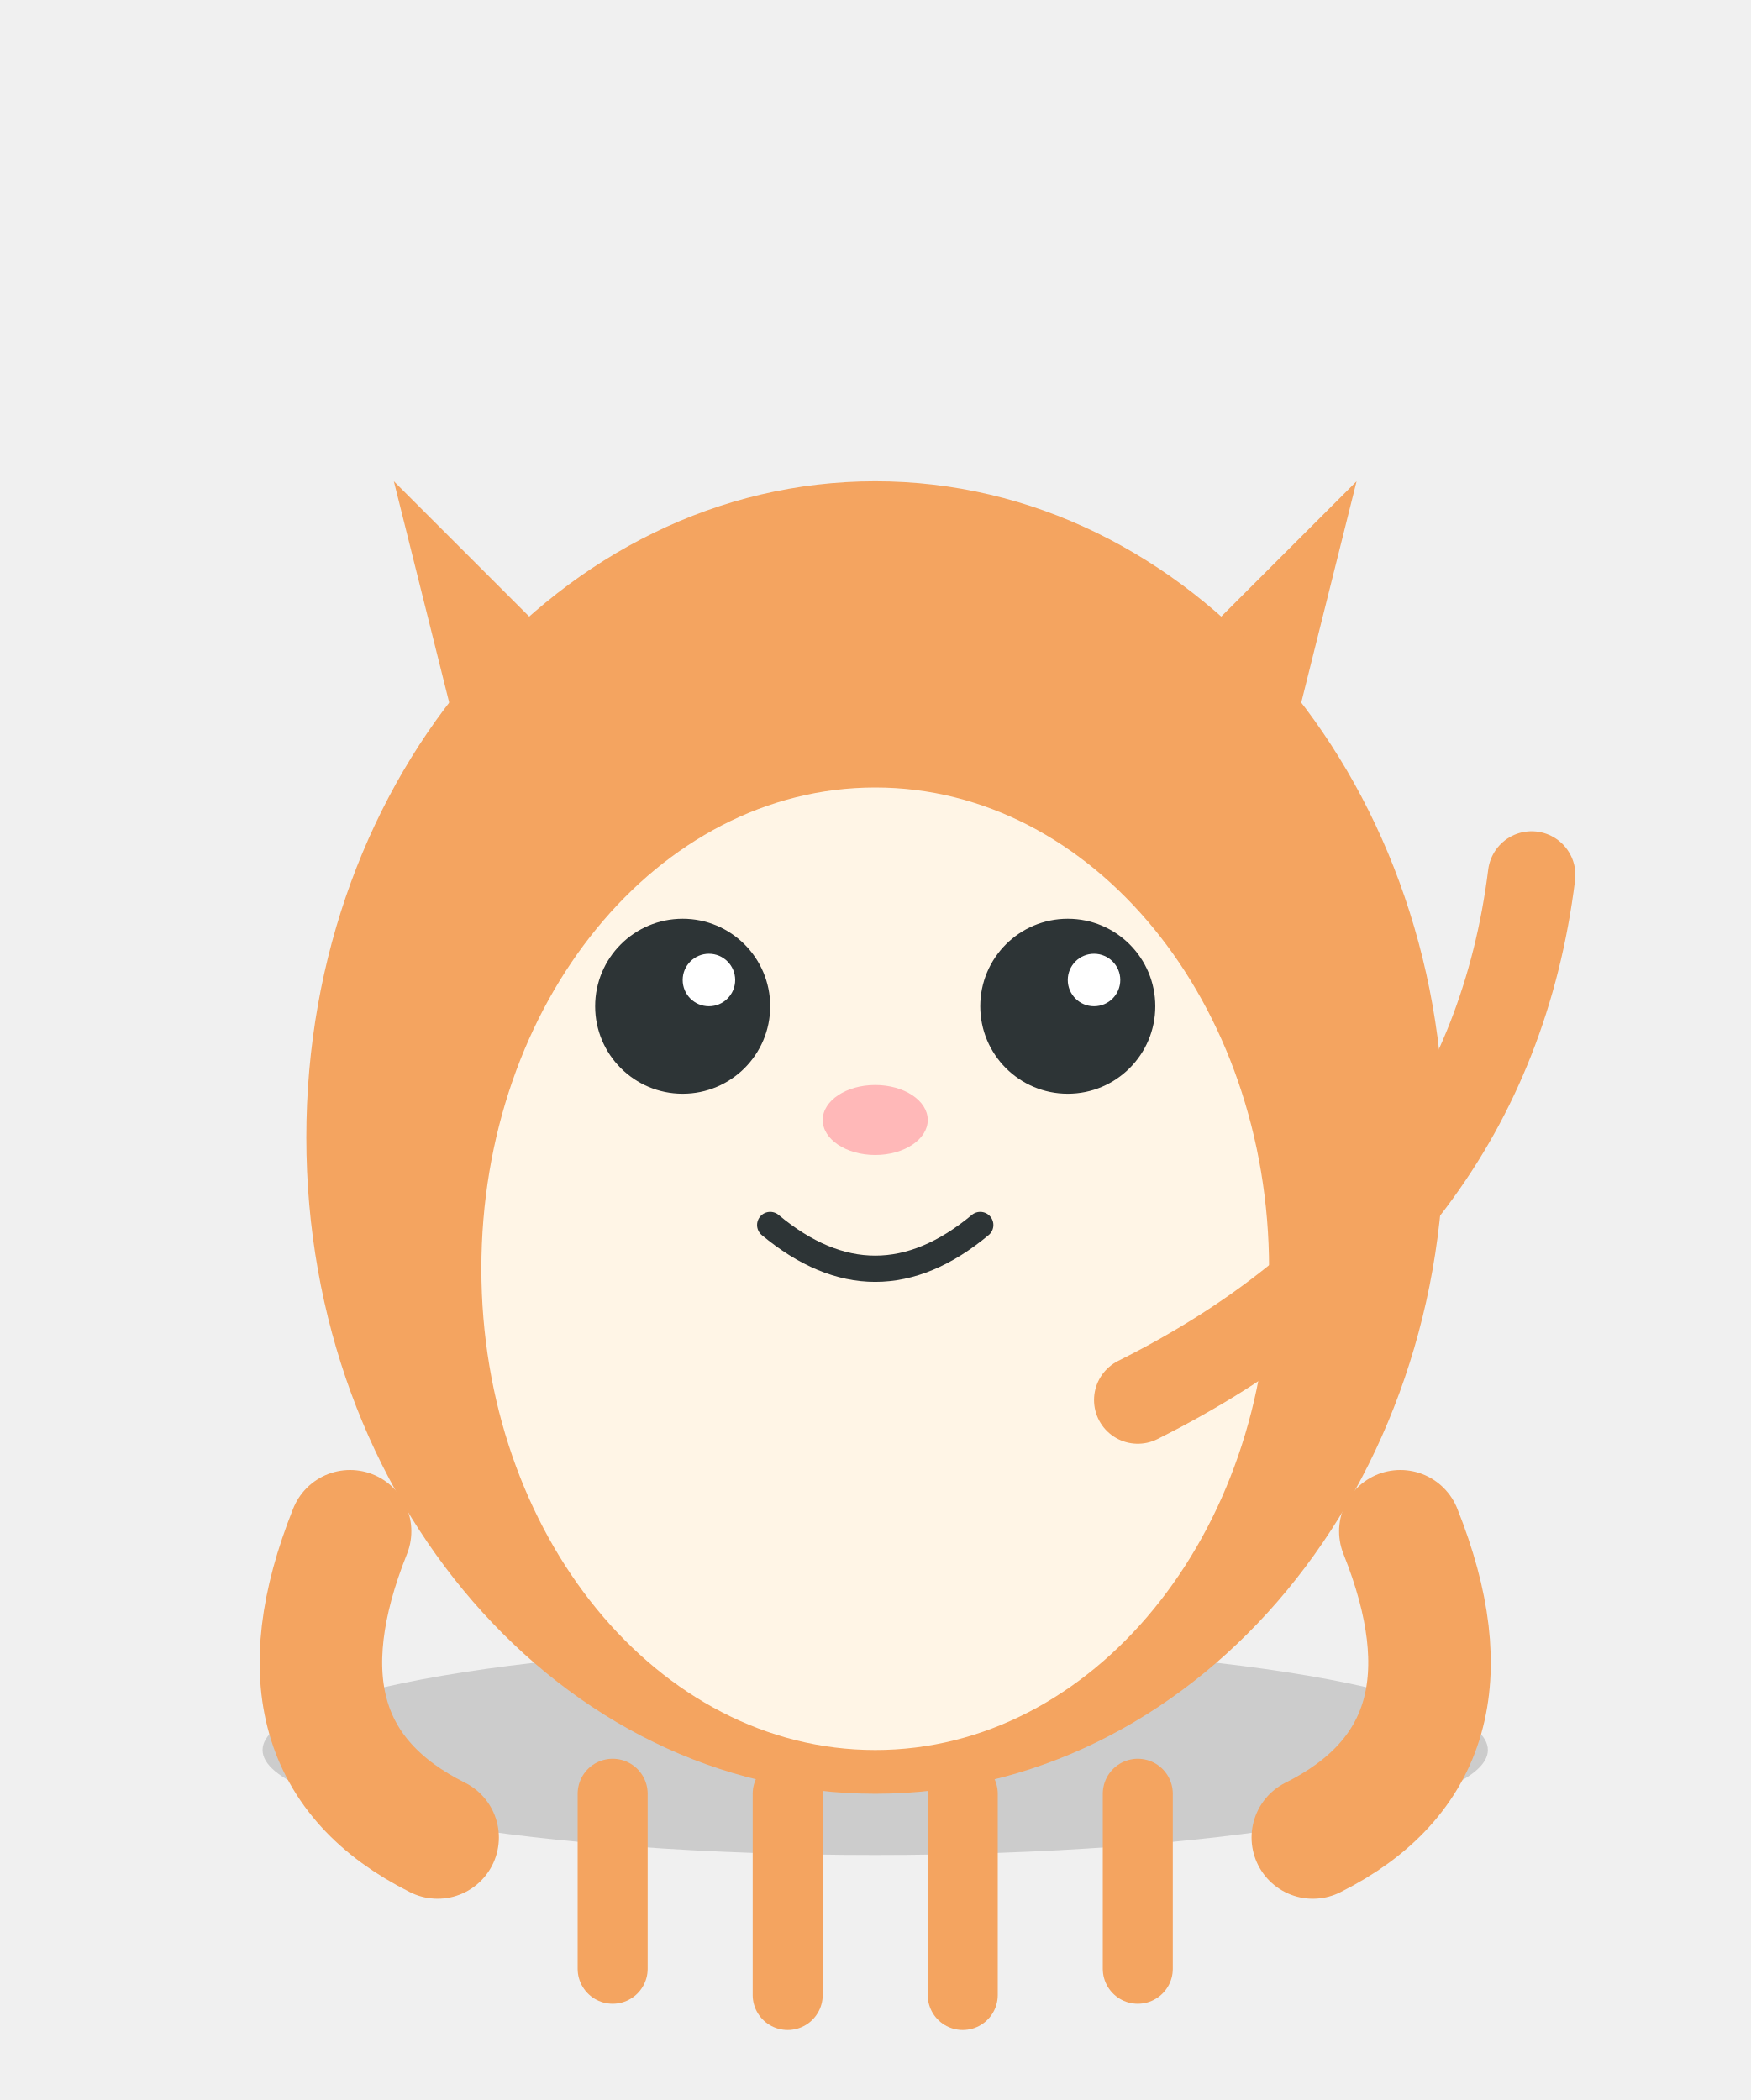
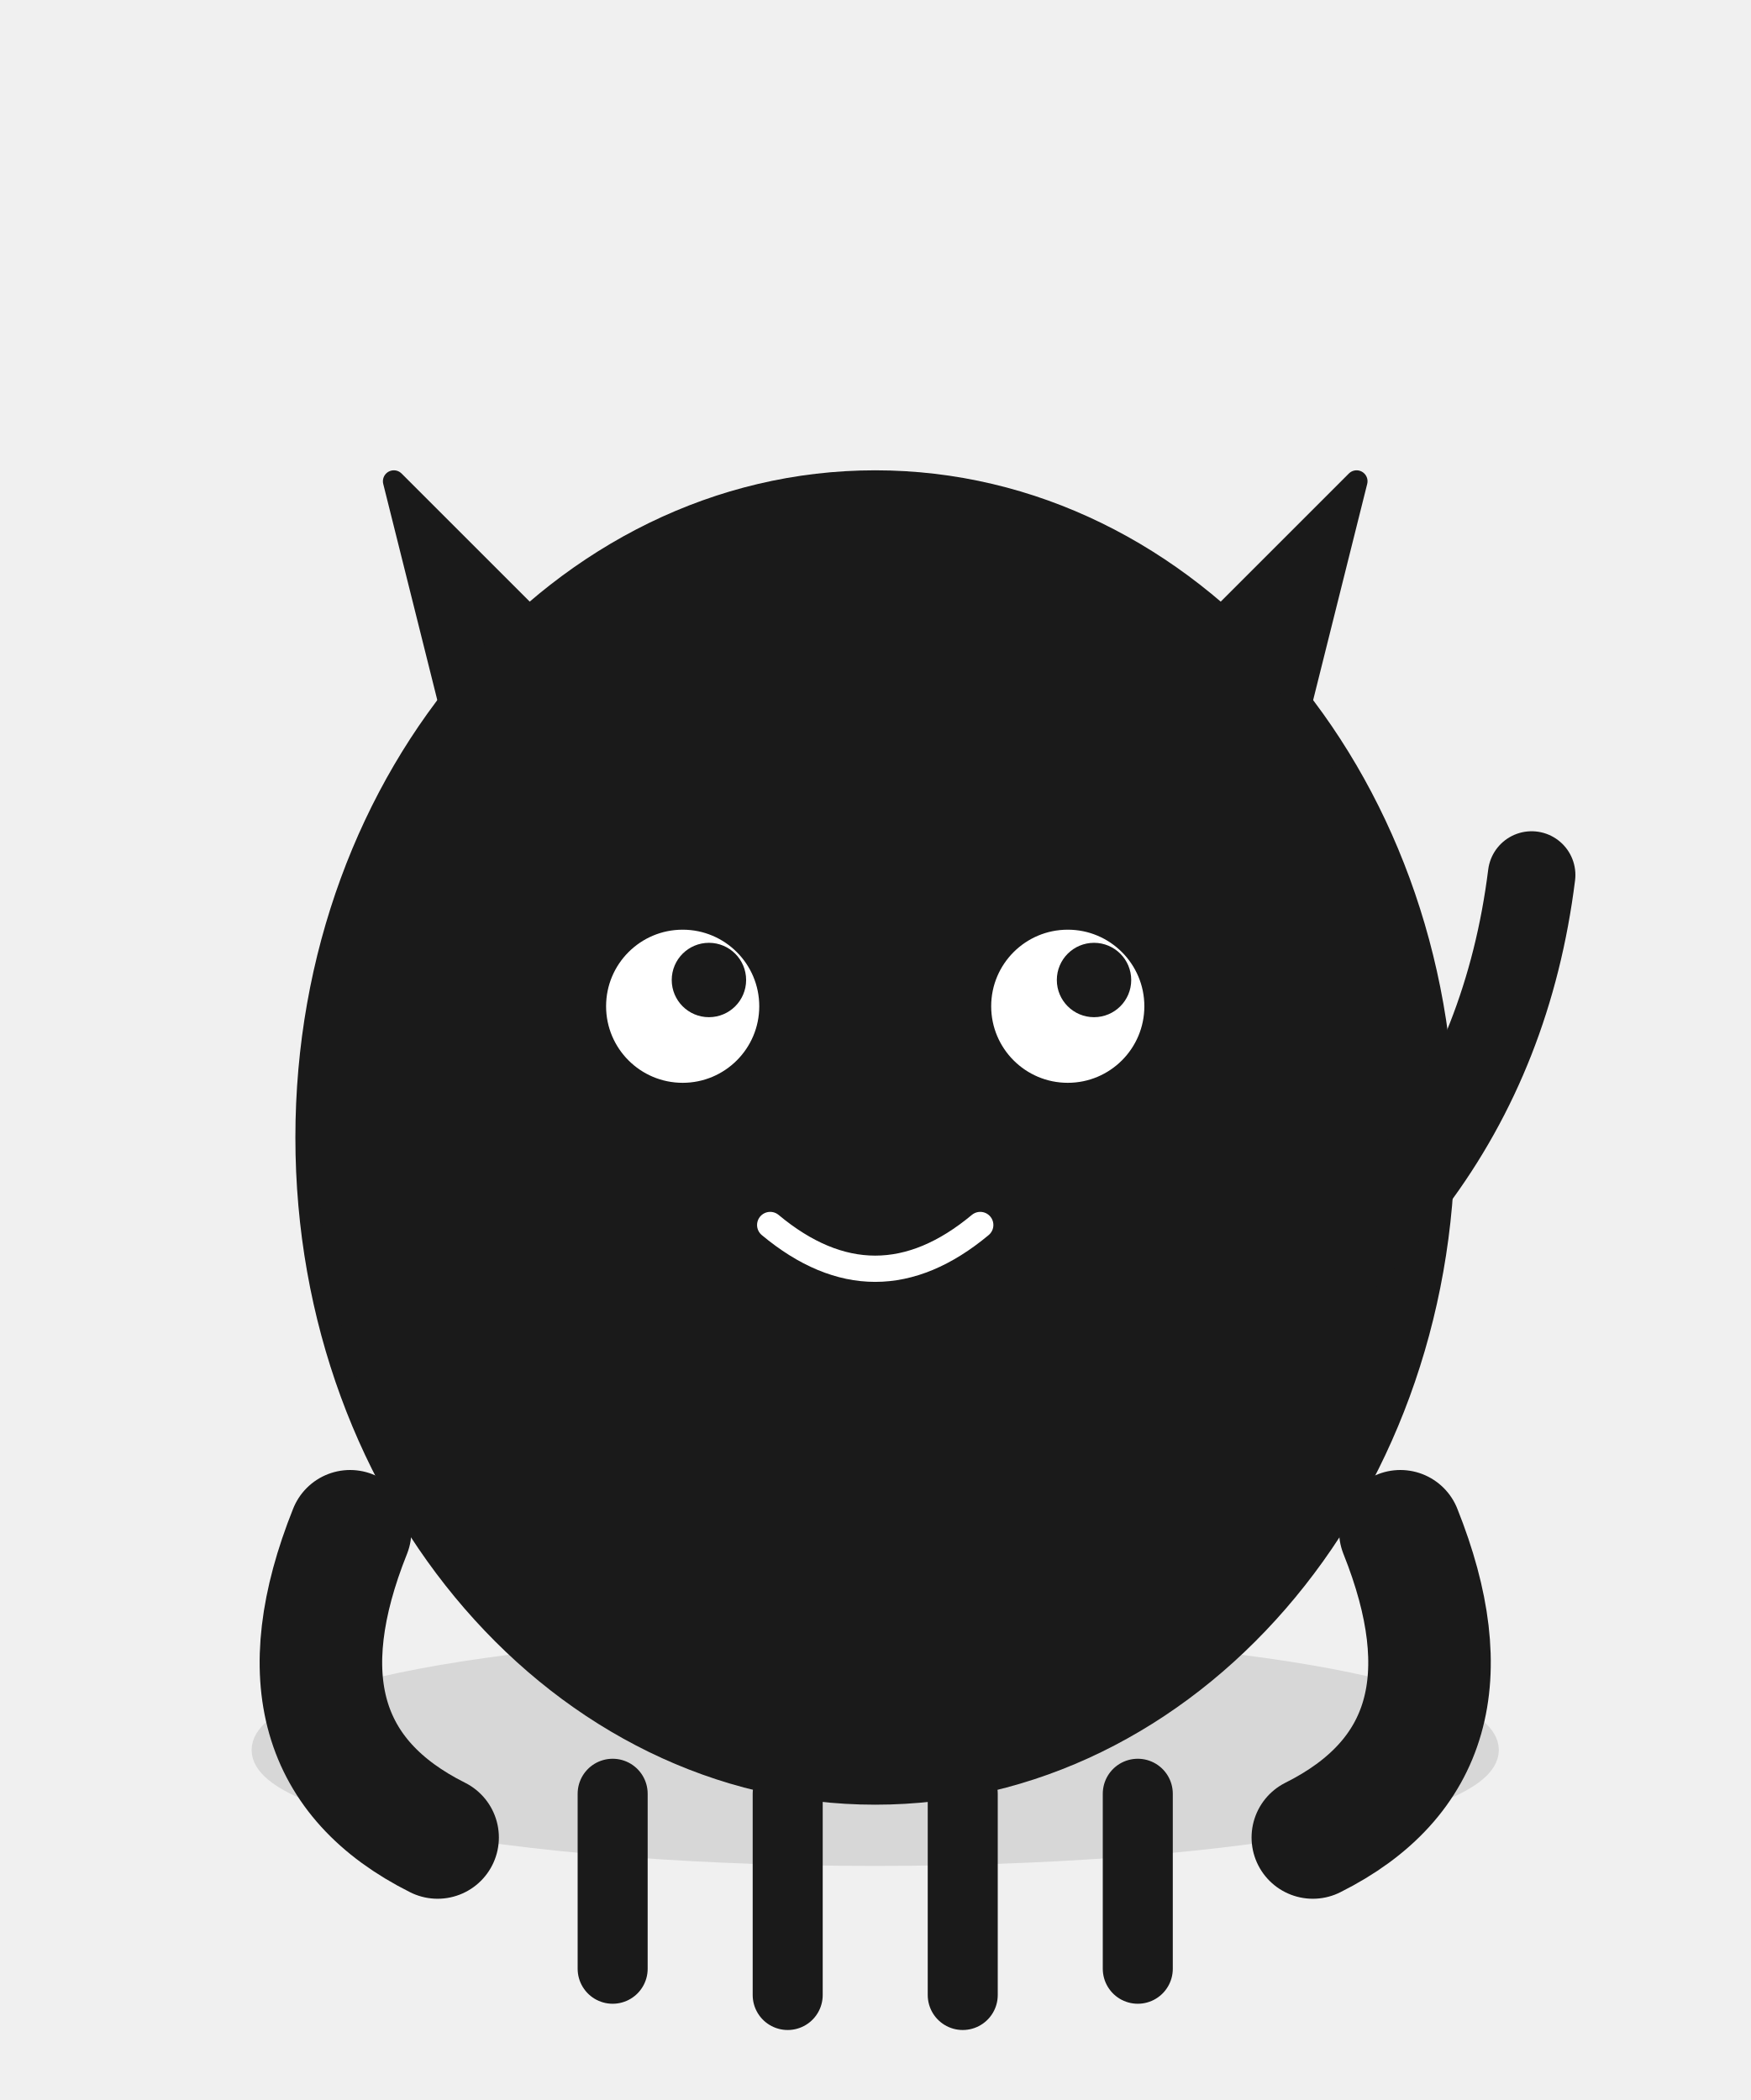
- <svg xmlns="http://www.w3.org/2000/svg" viewBox="0 0 200 240" fill="none">
-   <ellipse cx="100" cy="200" rx="70" ry="12" fill="#000" opacity="0.15" />
-   <path d="M55 95 L45 55 L70 80 Z" fill="#f4a460" />
-   <path d="M145 95 L155 55 L130 80 Z" fill="#f4a460" />
-   <ellipse cx="100" cy="130" rx="65" ry="75" fill="#f4a460" />
-   <ellipse cx="100" cy="145" rx="45" ry="55" fill="#fff5e6" />
-   <circle cx="78" cy="115" r="10" fill="#2d3436" />
-   <circle cx="122" cy="115" r="10" fill="#2d3436" />
-   <circle cx="81" cy="112" r="3" fill="#fff" />
-   <circle cx="125" cy="112" r="3" fill="#fff" />
-   <ellipse cx="100" cy="128" rx="6" ry="4" fill="#ffb8b8" />
-   <path d="M88 140 Q100 150 112 140" stroke="#2d3436" stroke-width="3" fill="none" stroke-linecap="round" />
-   <path d="M40 175 Q30 200 50 210" stroke="#f4a460" stroke-width="14" fill="none" stroke-linecap="round" />
-   <path d="M160 175 Q170 200 150 210" stroke="#f4a460" stroke-width="14" fill="none" stroke-linecap="round" />
-   <path d="M70 205 L70 225 M90 205 L90 228 M110 205 L110 228 M130 205 L130 225" stroke="#f4a460" stroke-width="8" stroke-linecap="round" />
-   <path d="M130 160 Q170 140 175 100" stroke="#f4a460" stroke-width="10" fill="none" stroke-linecap="round" />
+ <svg xmlns="http://www.w3.org/2000/svg" viewBox="0 0 200 240" fill="none" stroke="#1a1a1a" stroke-width="2.5" stroke-linecap="round" stroke-linejoin="round">
+   <ellipse cx="100" cy="200" rx="70" ry="12" fill="#1a1a1a" opacity="0.12" />
+   <path d="M55 95 L45 55 L70 80 Z" fill="#1a1a1a" stroke="#1a1a1a" />
+   <path d="M145 95 L155 55 L130 80 Z" fill="#1a1a1a" stroke="#1a1a1a" />
+   <ellipse cx="100" cy="130" rx="65" ry="75" fill="#1a1a1a" stroke="#1a1a1a" />
+   <circle cx="78" cy="115" r="10" fill="#fff" stroke="#1a1a1a" />
+   <circle cx="122" cy="115" r="10" fill="#fff" stroke="#1a1a1a" />
+   <circle cx="81" cy="112" r="3" fill="#1a1a1a" />
+   <circle cx="125" cy="112" r="3" fill="#1a1a1a" />
+   <path d="M88 140 Q100 150 112 140" stroke="#fff" stroke-width="3" fill="none" />
+   <path d="M40 175 Q30 200 50 210" stroke="#1a1a1a" stroke-width="14" fill="none" />
+   <path d="M160 175 Q170 200 150 210" stroke="#1a1a1a" stroke-width="14" fill="none" />
+   <path d="M70 205 L70 225 M90 205 L90 228 M110 205 L110 228 M130 205 L130 225" stroke="#1a1a1a" stroke-width="8" />
+   <path d="M130 160 Q170 140 175 100" stroke="#1a1a1a" stroke-width="10" fill="none" />
</svg>
